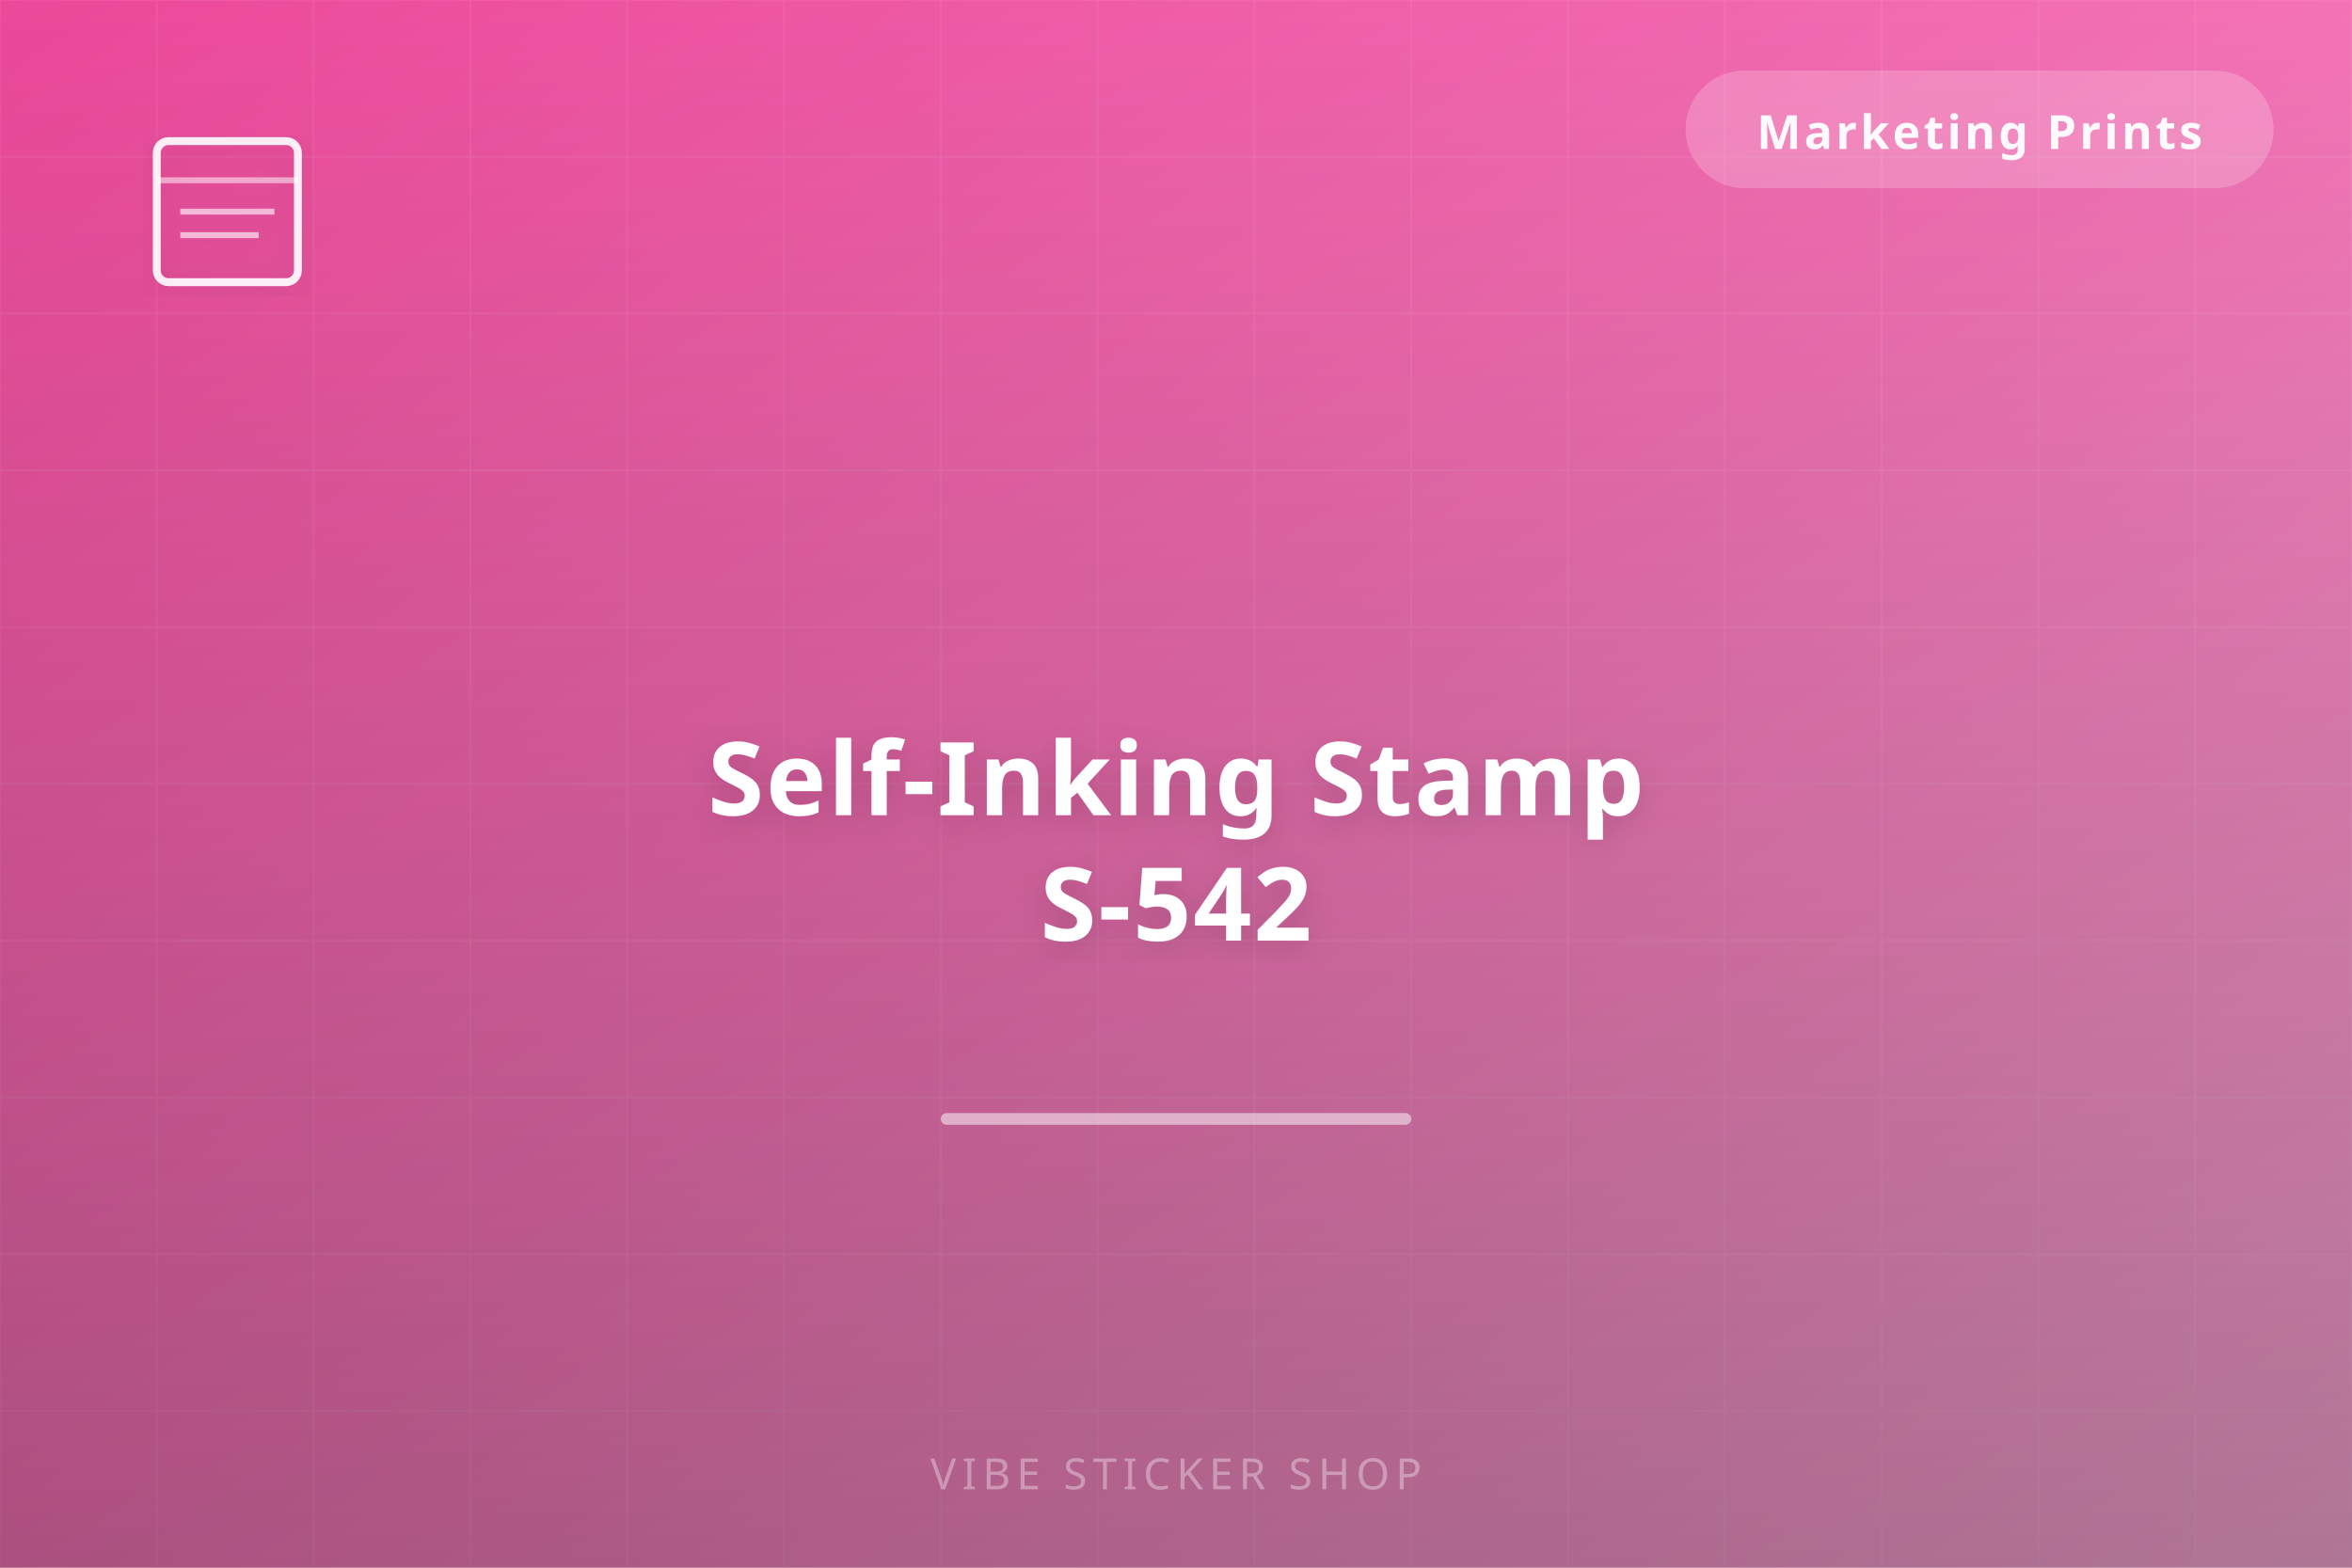
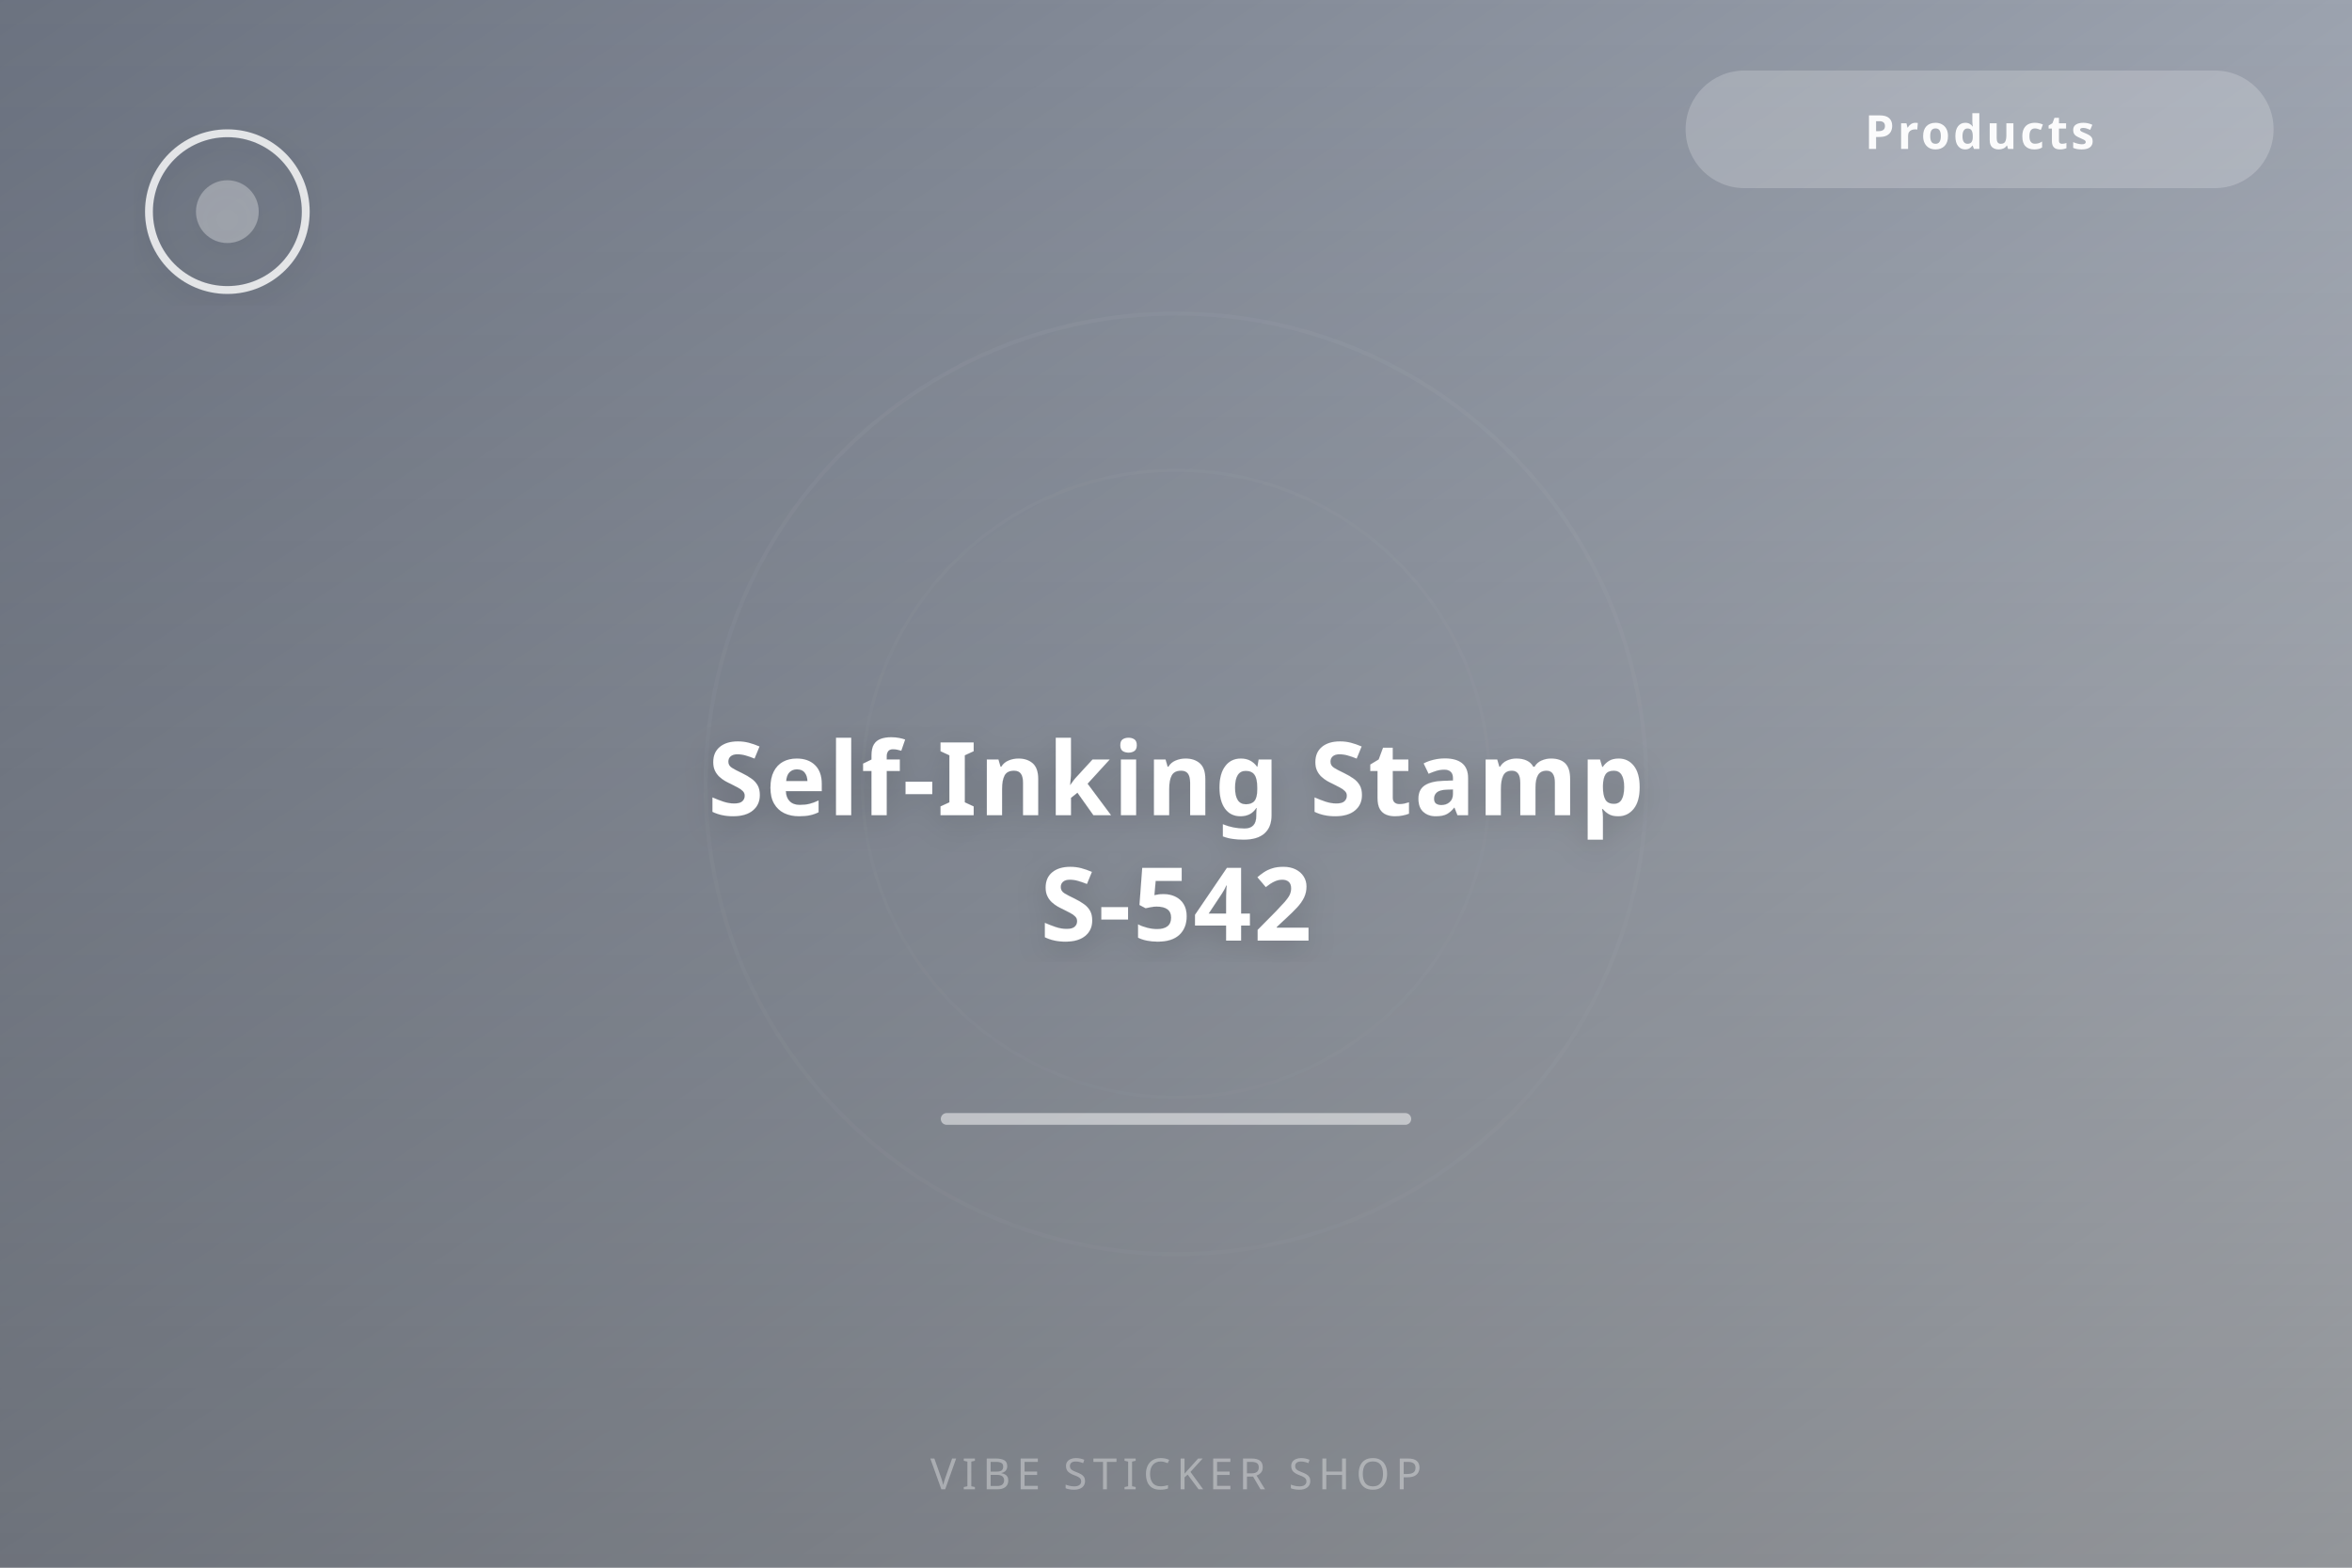
<svg xmlns="http://www.w3.org/2000/svg" width="600" height="400" viewBox="0 0 600 400">
  <defs>
    <linearGradient id="bg" x1="0%" y1="0%" x2="100%" y2="100%">
-       <stop offset="0%" stop-color="#EC4899" />
-       <stop offset="50%" stop-color="#F472B6" />
-       <stop offset="100%" stop-color="#F9A8D4" />
+       <stop offset="0%" stop-color="#6B7280" />
+       <stop offset="50%" stop-color="#9CA3AF" />
+       <stop offset="100%" stop-color="#D1D5DB" />
    </linearGradient>
    <linearGradient id="overlay" x1="0%" y1="0%" x2="0%" y2="100%">
      <stop offset="0%" stop-color="black" stop-opacity="0" />
      <stop offset="100%" stop-color="black" stop-opacity="0.3" />
    </linearGradient>
    <filter id="shadow" x="-10%" y="-10%" width="120%" height="120%">
      <feDropShadow dx="0" dy="2" stdDeviation="4" flood-opacity="0.15" />
    </filter>
  </defs>
  <rect width="600" height="400" fill="url(#bg)" rx="0" />
  <g>
-     <pattern id="grid" width="40" height="40" patternUnits="userSpaceOnUse">
-       <rect width="40" height="40" fill="none" stroke="white" stroke-width="0.5" opacity="0.06" />
-     </pattern>
-     <rect width="600" height="400" fill="url(#grid)" />
+     <circle cx="300" cy="200" r="120" fill="none" stroke="white" stroke-width="1" opacity="0.04" />
+     <circle cx="300" cy="200" r="80" fill="none" stroke="white" stroke-width="0.8" opacity="0.03" />
  </g>
  <rect width="600" height="400" fill="url(#overlay)" />
  <g transform="translate(28, 24)" filter="url(#shadow)">
-     <rect x="12" y="12" width="36" height="36" rx="3" fill="none" stroke="white" stroke-width="2" opacity="0.9" />
-     <line x1="12" y1="22" x2="48" y2="22" stroke="white" stroke-width="1.5" opacity="0.5" />
-     <line x1="18" y1="30" x2="42" y2="30" stroke="white" stroke-width="1.5" opacity="0.6" />
-     <line x1="18" y1="36" x2="38" y2="36" stroke="white" stroke-width="1.5" opacity="0.6" />
+     <circle cx="30" cy="30" r="20" fill="none" stroke="white" stroke-width="2" opacity="0.8" />
+     <circle cx="30" cy="30" r="8" fill="white" opacity="0.3" />
  </g>
  <g transform="translate(600, 0)">
    <rect x="-170" y="18" width="150" height="30" rx="15" fill="white" opacity="0.2" />
-     <text x="-95" y="38" text-anchor="middle" fill="white" font-size="12" font-weight="600" font-family="'Segoe UI', system-ui, sans-serif" letter-spacing="0.8" opacity="0.95">Marketing Prints</text>
+     <text x="-95" y="38" text-anchor="middle" fill="white" font-size="12" font-weight="600" font-family="'Segoe UI', system-ui, sans-serif" letter-spacing="0.8" opacity="0.95">Products</text>
  </g>
  <g filter="url(#shadow)">
    <text x="300" y="208" text-anchor="middle" fill="white" font-size="26" font-weight="700" font-family="'Segoe UI', system-ui, -apple-system, sans-serif" letter-spacing="0.5">Self-Inking Stamp</text>
    <text x="300" y="240" text-anchor="middle" fill="white" font-size="26" font-weight="700" font-family="'Segoe UI', system-ui, -apple-system, sans-serif" letter-spacing="0.5">S-542</text>
  </g>
  <rect x="240" y="284" width="120" height="3" rx="1.5" fill="white" opacity="0.5" />
  <text x="300" y="380" text-anchor="middle" fill="white" font-size="11" font-weight="400" font-family="'Segoe UI', system-ui, sans-serif" letter-spacing="1.5" opacity="0.35">VIBE STICKER SHOP</text>
</svg>
